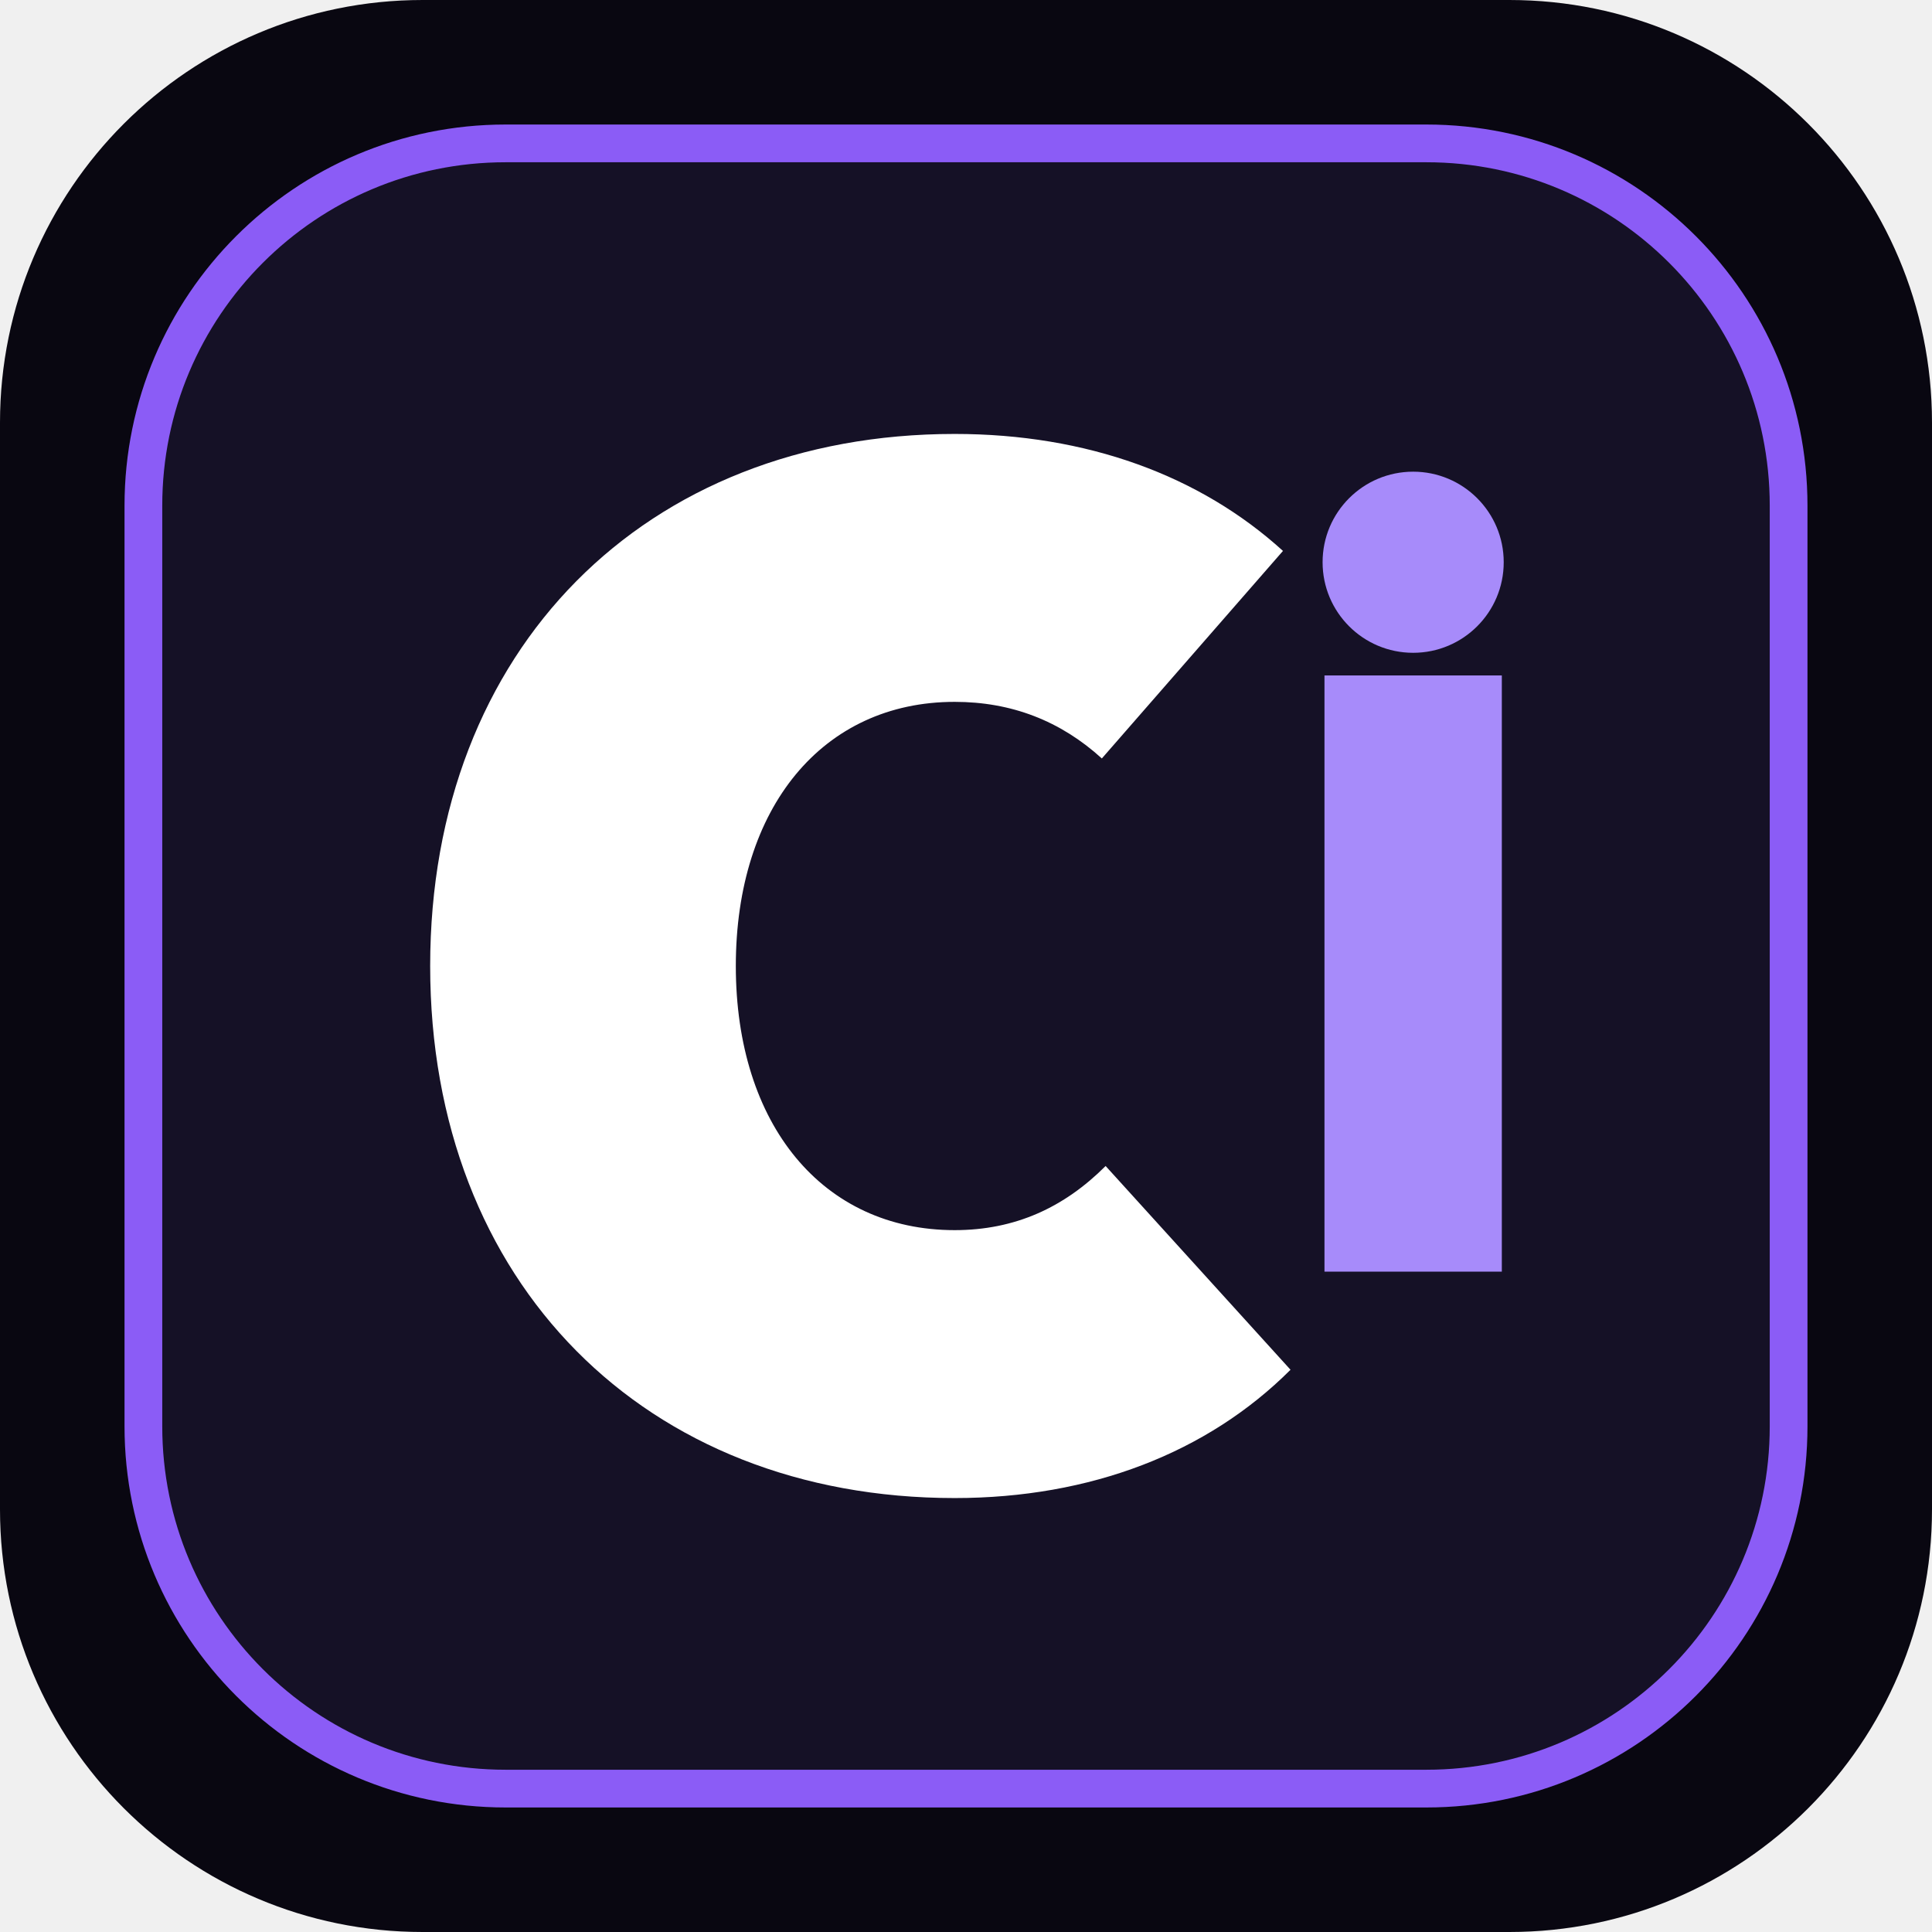
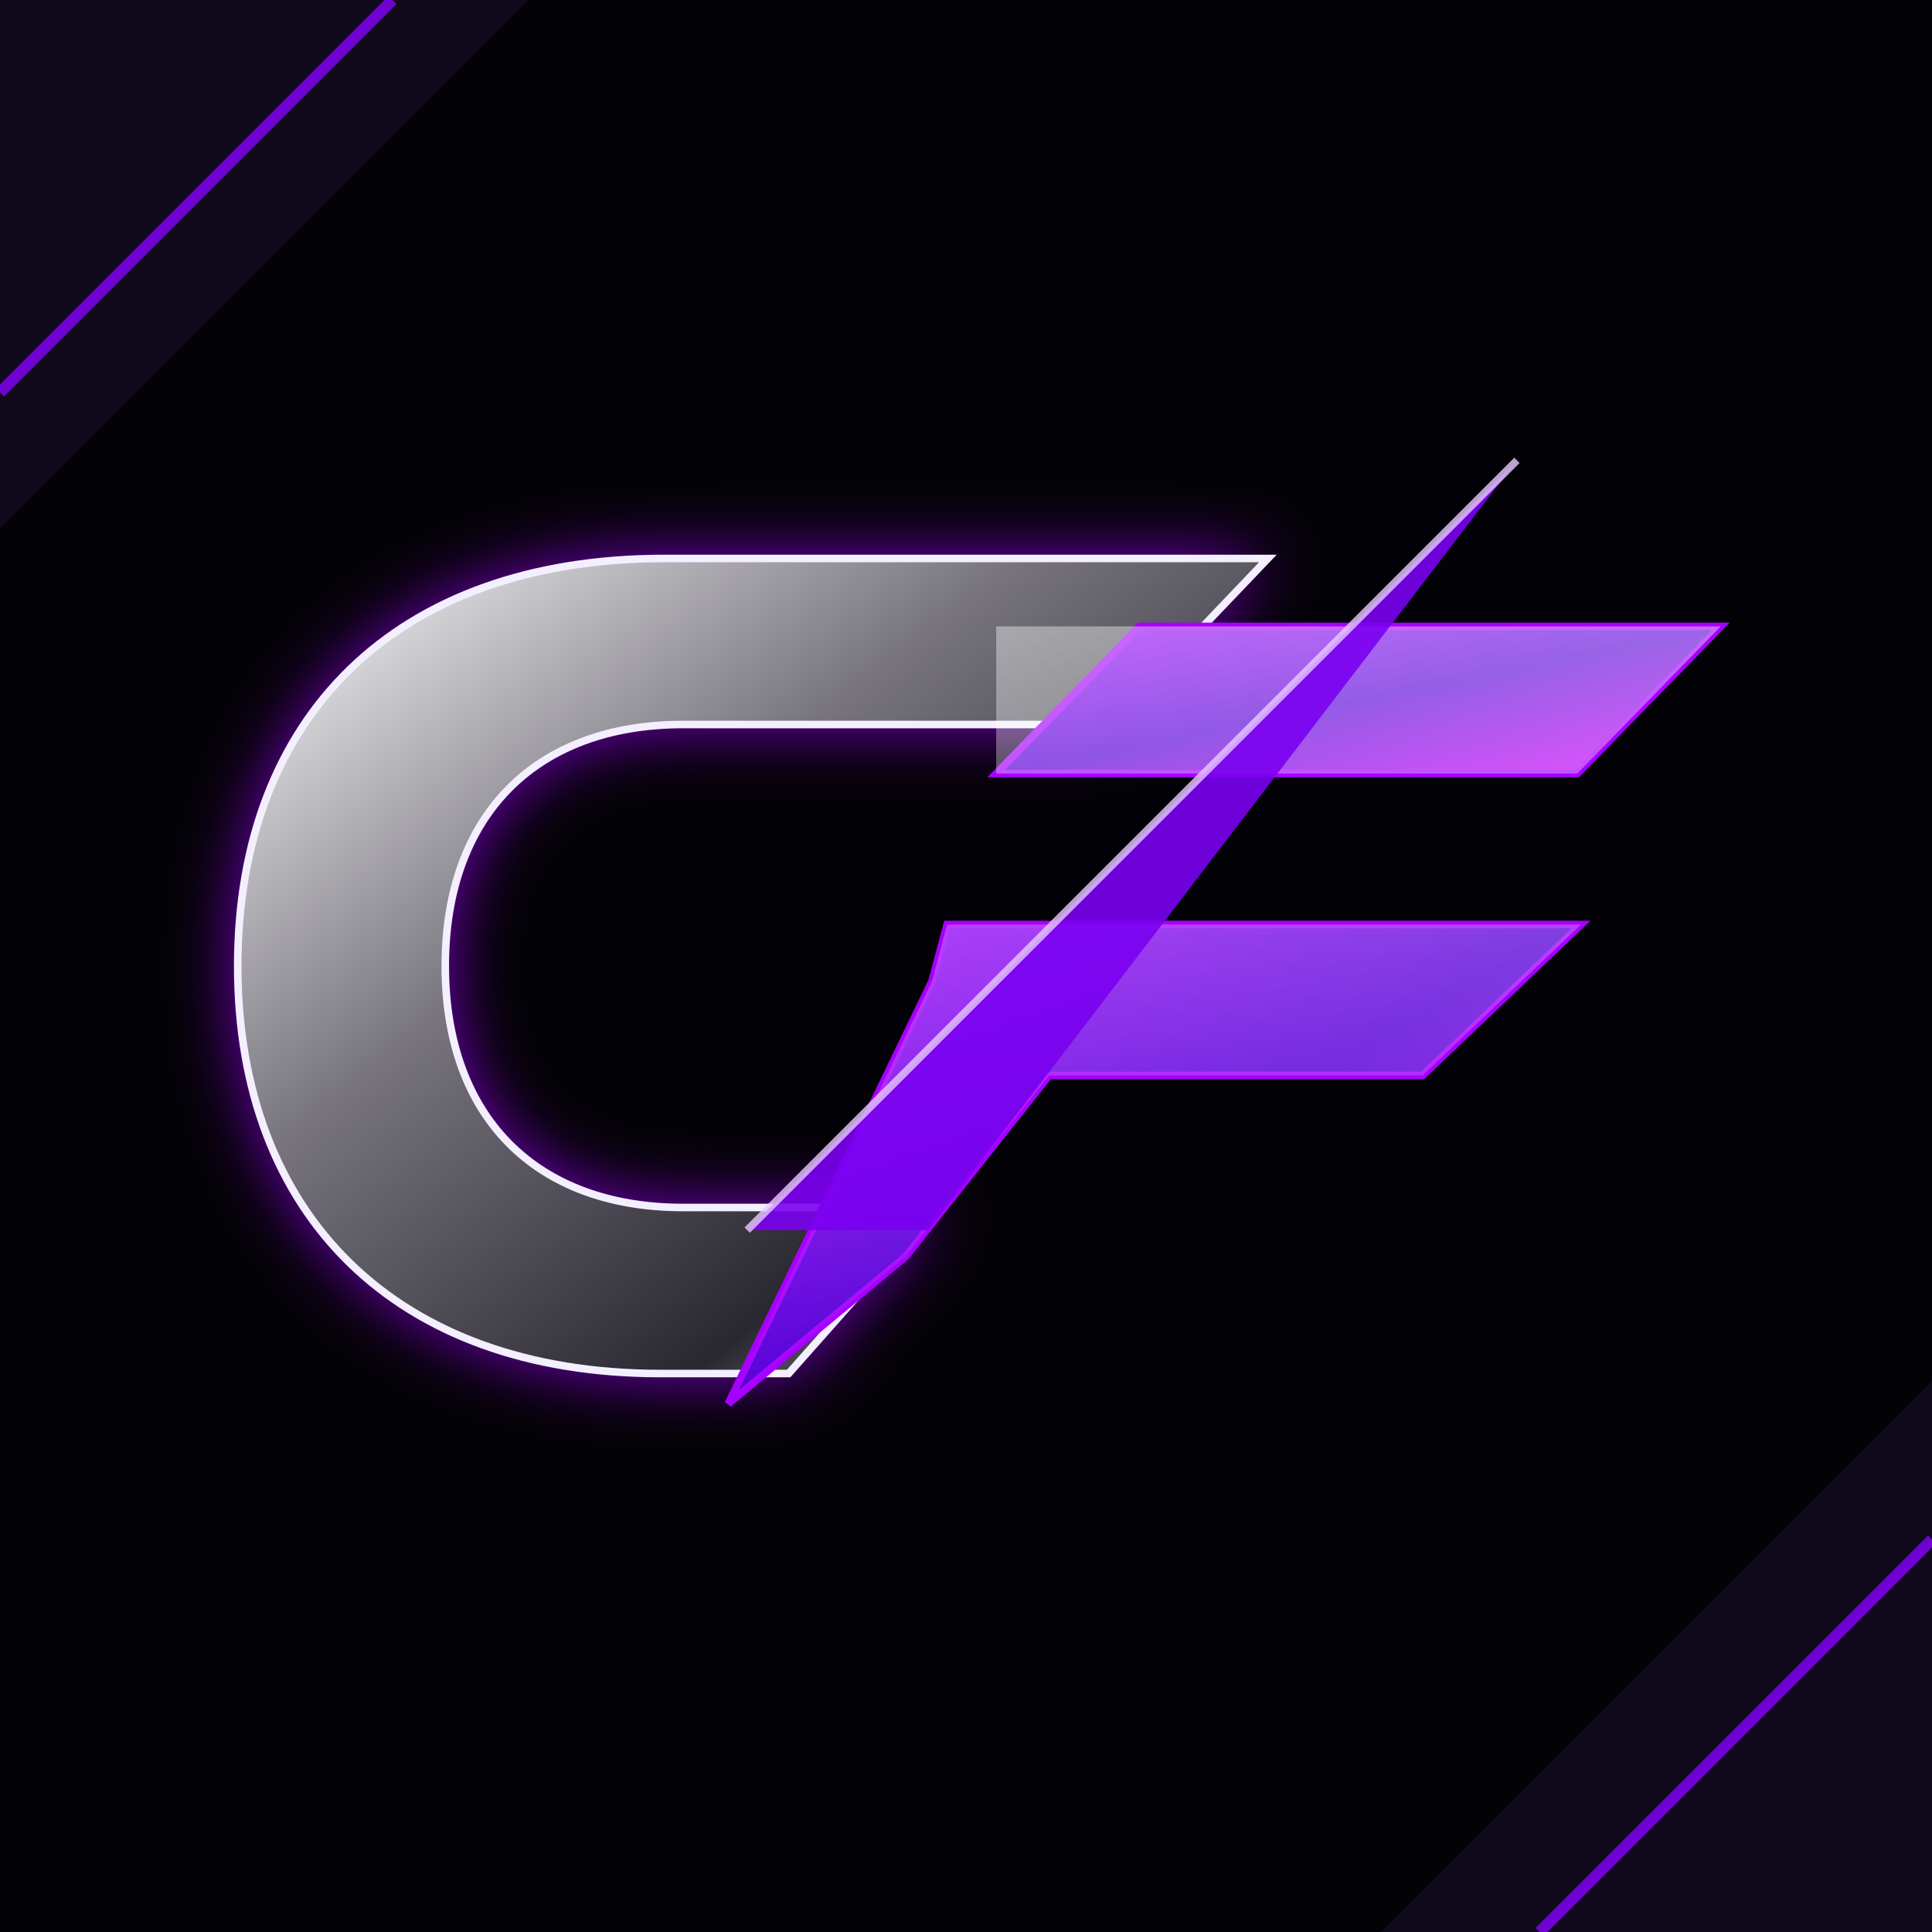
<svg xmlns="http://www.w3.org/2000/svg" viewBox="0 0 512 512">
-   <rect width="512" height="512" rx="112" fill="#090711" />
-   <rect x="38" y="38" width="436" height="436" rx="96" fill="#151126" stroke="#8b5cf6" stroke-width="10" />
-   <path d="M340 146c-22-20-52-31-87-31-82 0-139 57-139 141s57 141 139 141c36 0 67-12 89-34l-49-54c-11 11-24 17-40 17-35 0-58-28-58-70s23-70 58-70c15 0 28 5 39 15z" fill="#fff" />
-   <path d="M351 179h47v158h-47z" fill="#a78bfa" />
-   <circle cx="374.5" cy="149" r="24" fill="#a78bfa" />
+   <defs>
+     <linearGradient id="metal" x1="0" y1="0" x2="1" y2="1">
+       <stop stop-color="#fff" />
+       <stop offset=".38" stop-color="#77747d" />
+       <stop offset=".72" stop-color="#29272f" />
+       <stop offset="1" stop-color="#f4f1f8" />
+     </linearGradient>
+     <linearGradient id="violet" x1="0" y1="0" x2="1" y2="1">
+       <stop stop-color="#a100ff" />
+       <stop offset=".5" stop-color="#5700d8" />
+       <stop offset="1" stop-color="#e000ff" />
+     </linearGradient>
+     <linearGradient id="shine" x1="0" y1="0" x2="0" y2="1">
+       <stop stop-color="#fff" stop-opacity=".4" />
+       <stop offset="1" stop-color="#fff" stop-opacity="0" />
+     </linearGradient>
+     <filter id="glow">
+       <feGaussianBlur stdDeviation="9" />
+     </filter>
+   </defs>
+   <rect width="512" height="512" fill="#030206" />
+   <path d="M0 0h140L0 140zM512 366v146H366z" fill="#10091c" />
+   <path d="M0 104 104 0M408 512 512 408" stroke="#8700ff" stroke-width="3" opacity=".8" />
+   <path d="M176 148h160l-42 44H181c-39 0-63 24-63 64s24 64 63 64h67l-39 44h-34c-70 0-112-42-112-108s42-108 113-108z" fill="#a000ff" opacity=".8" filter="url(#glow)" />
+   <path d="M176 148h160l-42 44H181c-39 0-63 24-63 64s24 64 63 64h67l-39 44h-34c-70 0-112-42-112-108s42-108 113-108z" fill="url(#metal)" stroke="#f4efff" stroke-width="2" />
+   <path d="M302 166h154l-38 39H264z" fill="url(#violet)" stroke="#a500ff" stroke-width="2" />
+   <path d="M251 245h168l-42 40H278l-38 48-47 39 54-112z" fill="url(#violet)" stroke="#a500ff" stroke-width="2" />
+   <path d="M264 166h192l-38 39H264zM251 245h168l-42 40H278l-38 48-47 39 54-112z" fill="url(#shine)" />
+   <path d="M198 326 402 122 246 326z" fill="#7a00ef" opacity=".9" />
+   <path d="M198 326 402 122" stroke="#e8caff" stroke-width="2" opacity=".8" />
</svg>
